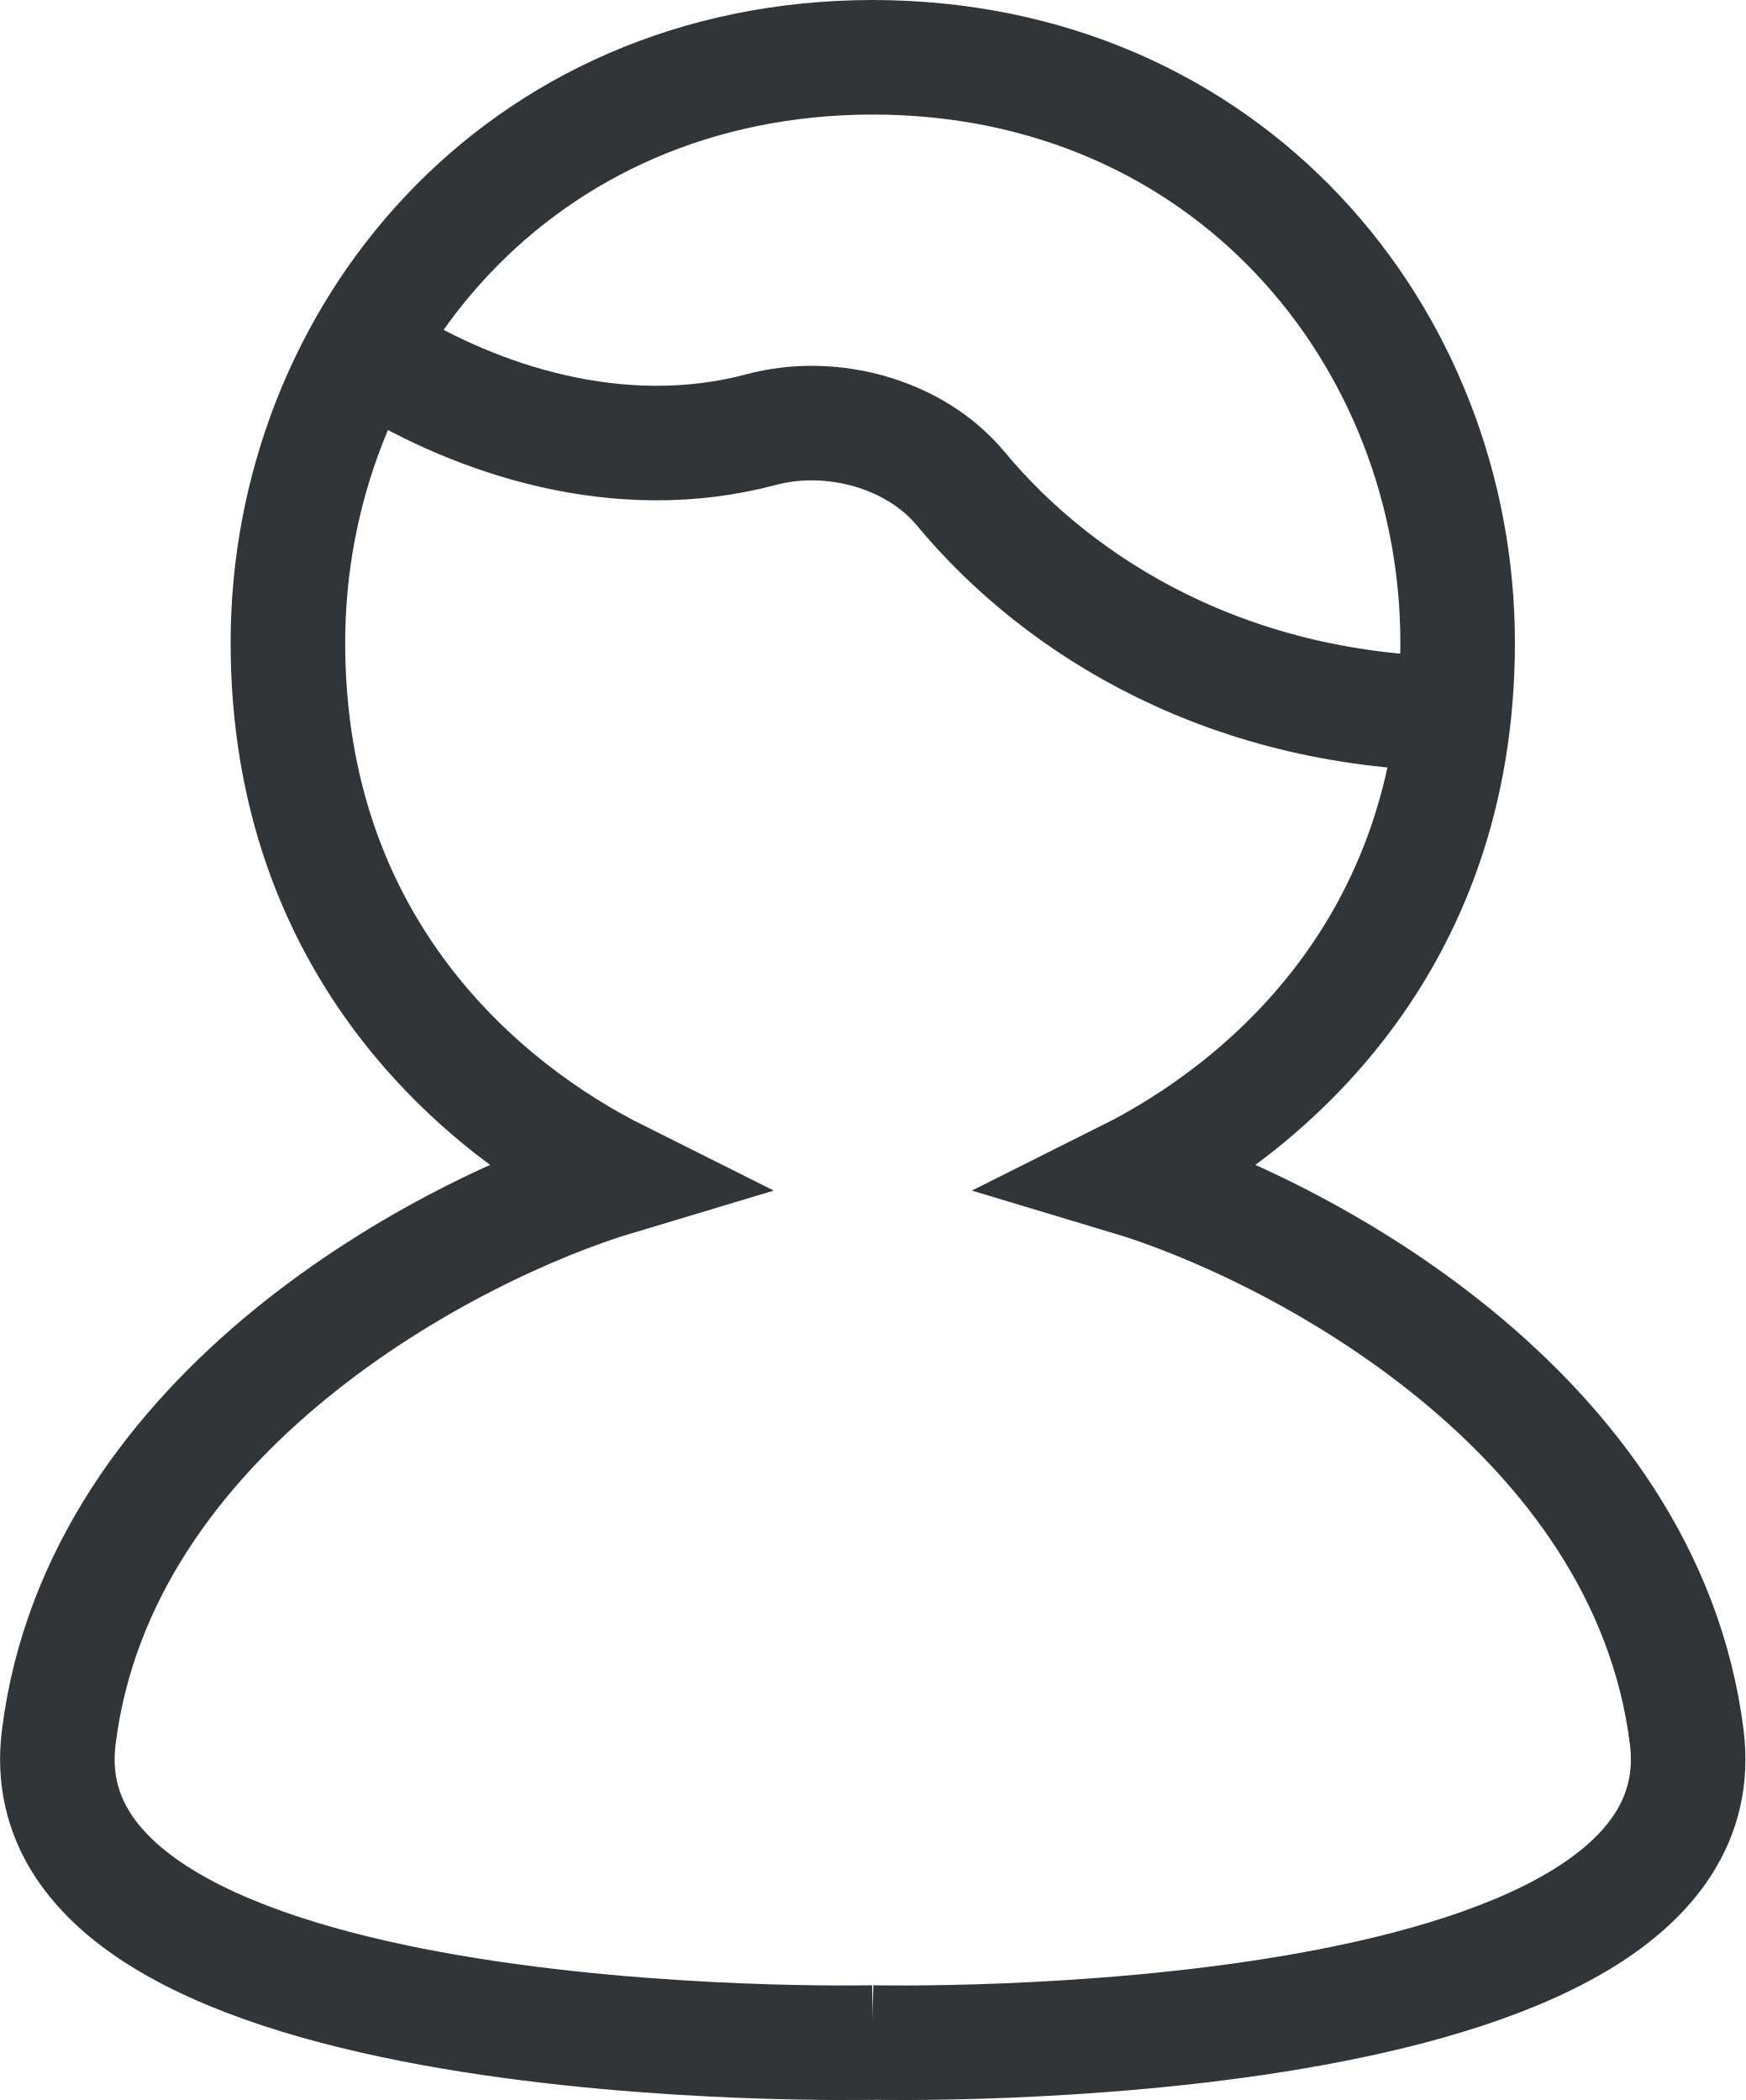
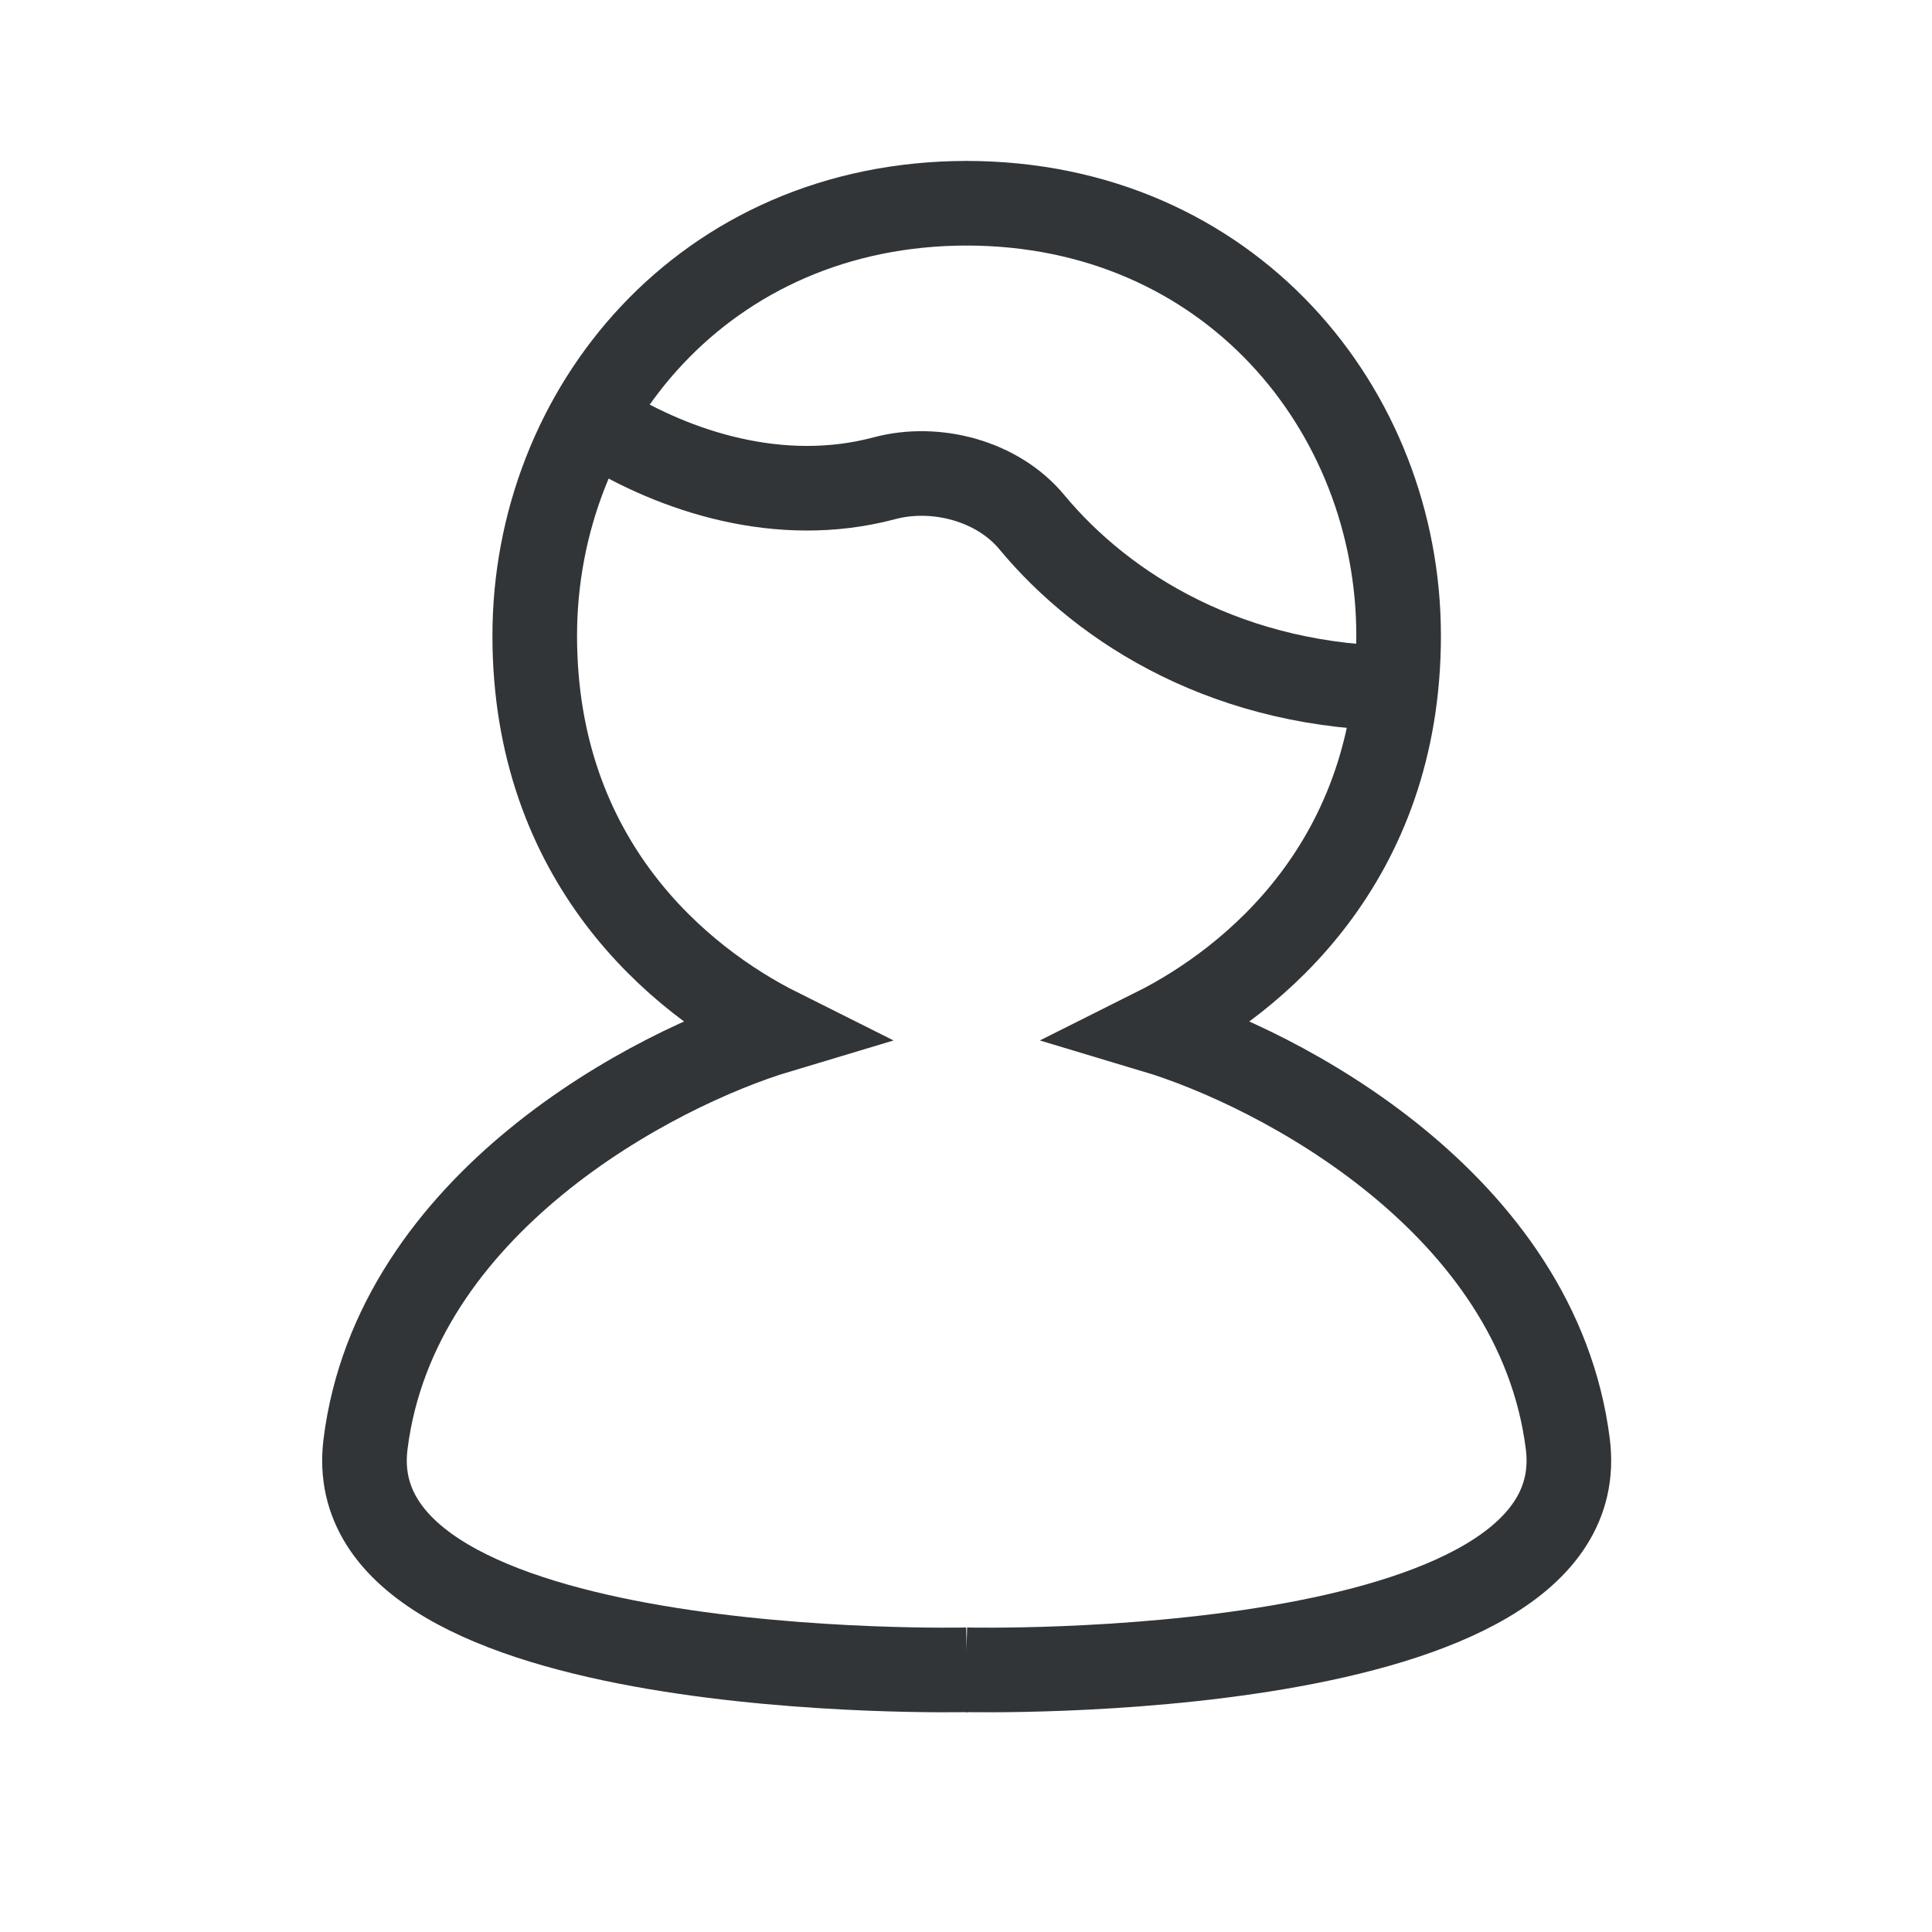
- <svg xmlns="http://www.w3.org/2000/svg" preserveAspectRatio="none" overflow="visible" style="display: block;" width="15.235" height="18.335" viewBox="0 0 15.235 18.335" fill="none">
+ <svg xmlns="http://www.w3.org/2000/svg" width="22.834" height="22.834" viewBox="-3.807 -1.902 22.834 22.834" fill="none">
  <g id="Group 634739">
    <path id="Vector" d="M3.322 3.143C4.16 3.657 5.397 4.084 6.647 3.75C7.256 3.588 7.985 3.783 8.387 4.268C9.247 5.304 10.738 6.234 12.799 6.234" stroke="#313537" stroke-miterlimit="10" />
    <path id="Vector 1342" d="M7.611 17.833C7.611 17.833 15.078 18.011 14.723 15.167C14.367 12.322 11.315 10.722 9.834 10.278C11.019 9.685 12.723 8.278 12.723 5.611C12.723 2.944 10.723 0.5 7.611 0.5" stroke="#313537" />
    <path id="Vector 1343" d="M7.624 17.833C7.624 17.833 0.157 18.011 0.513 15.167C0.868 12.322 3.92 10.722 5.402 10.278C4.216 9.685 2.513 8.278 2.513 5.611C2.513 2.944 4.513 0.5 7.624 0.5" stroke="#313537" />
  </g>
</svg>
